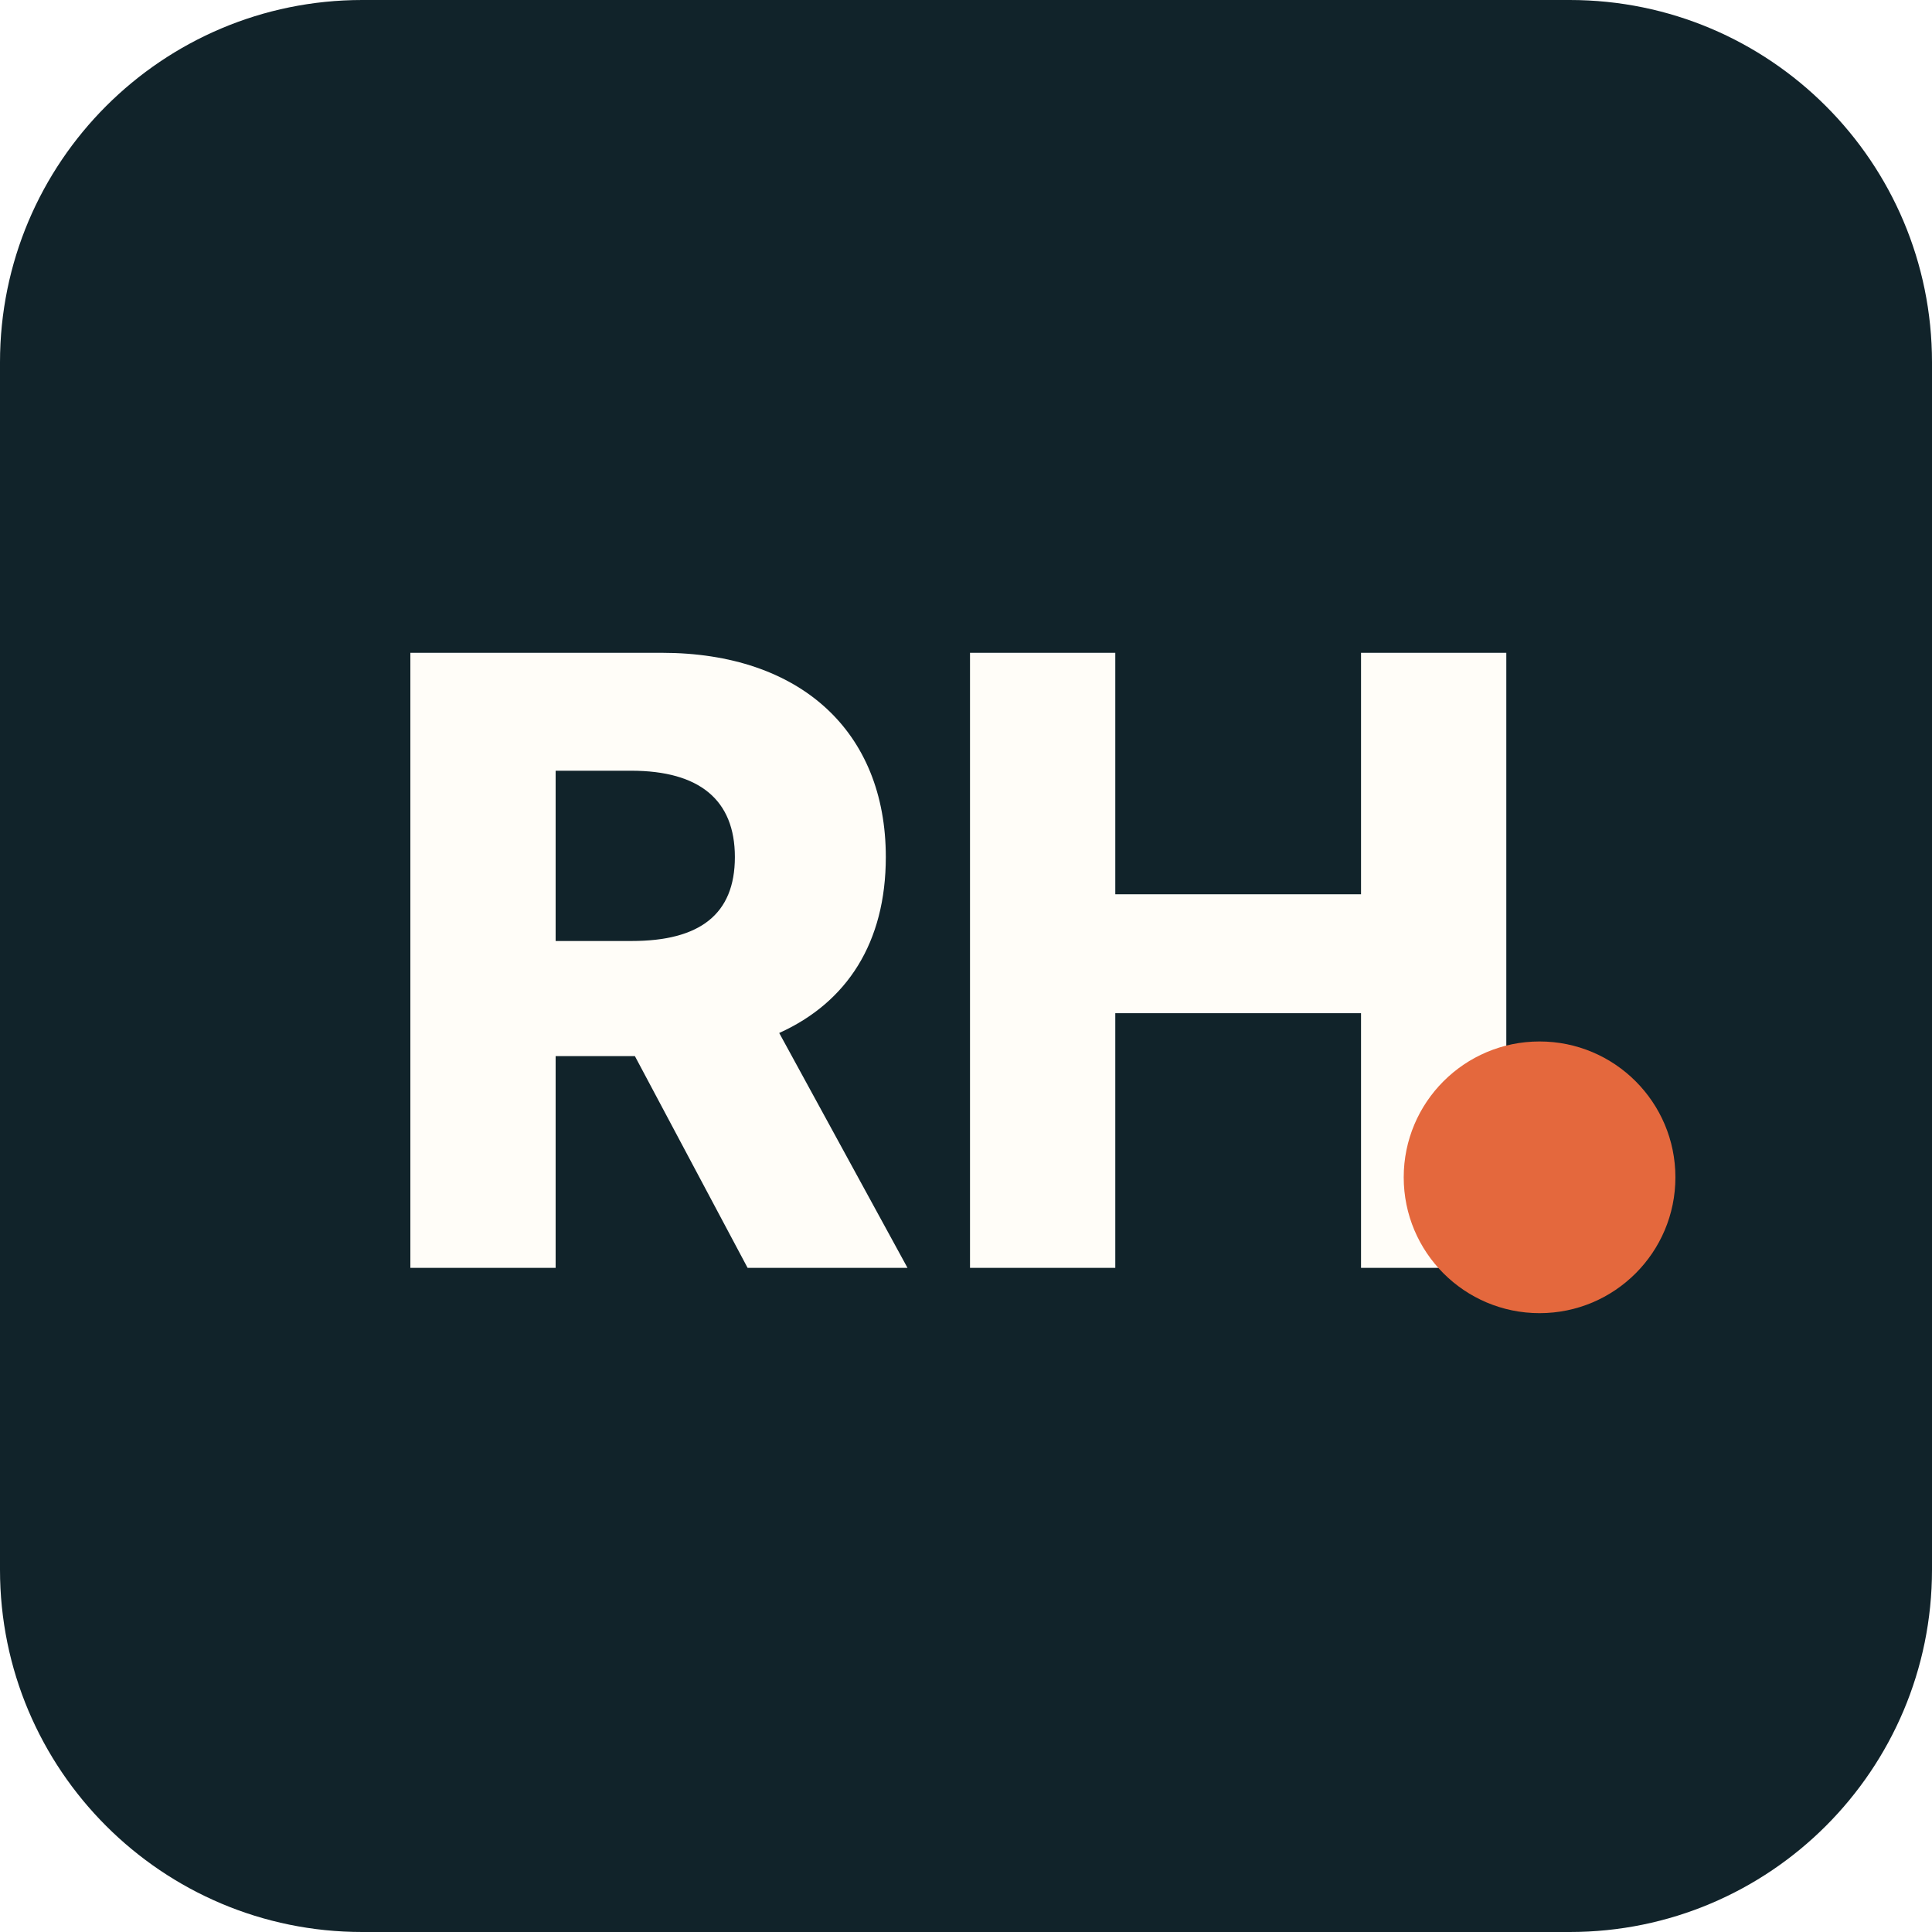
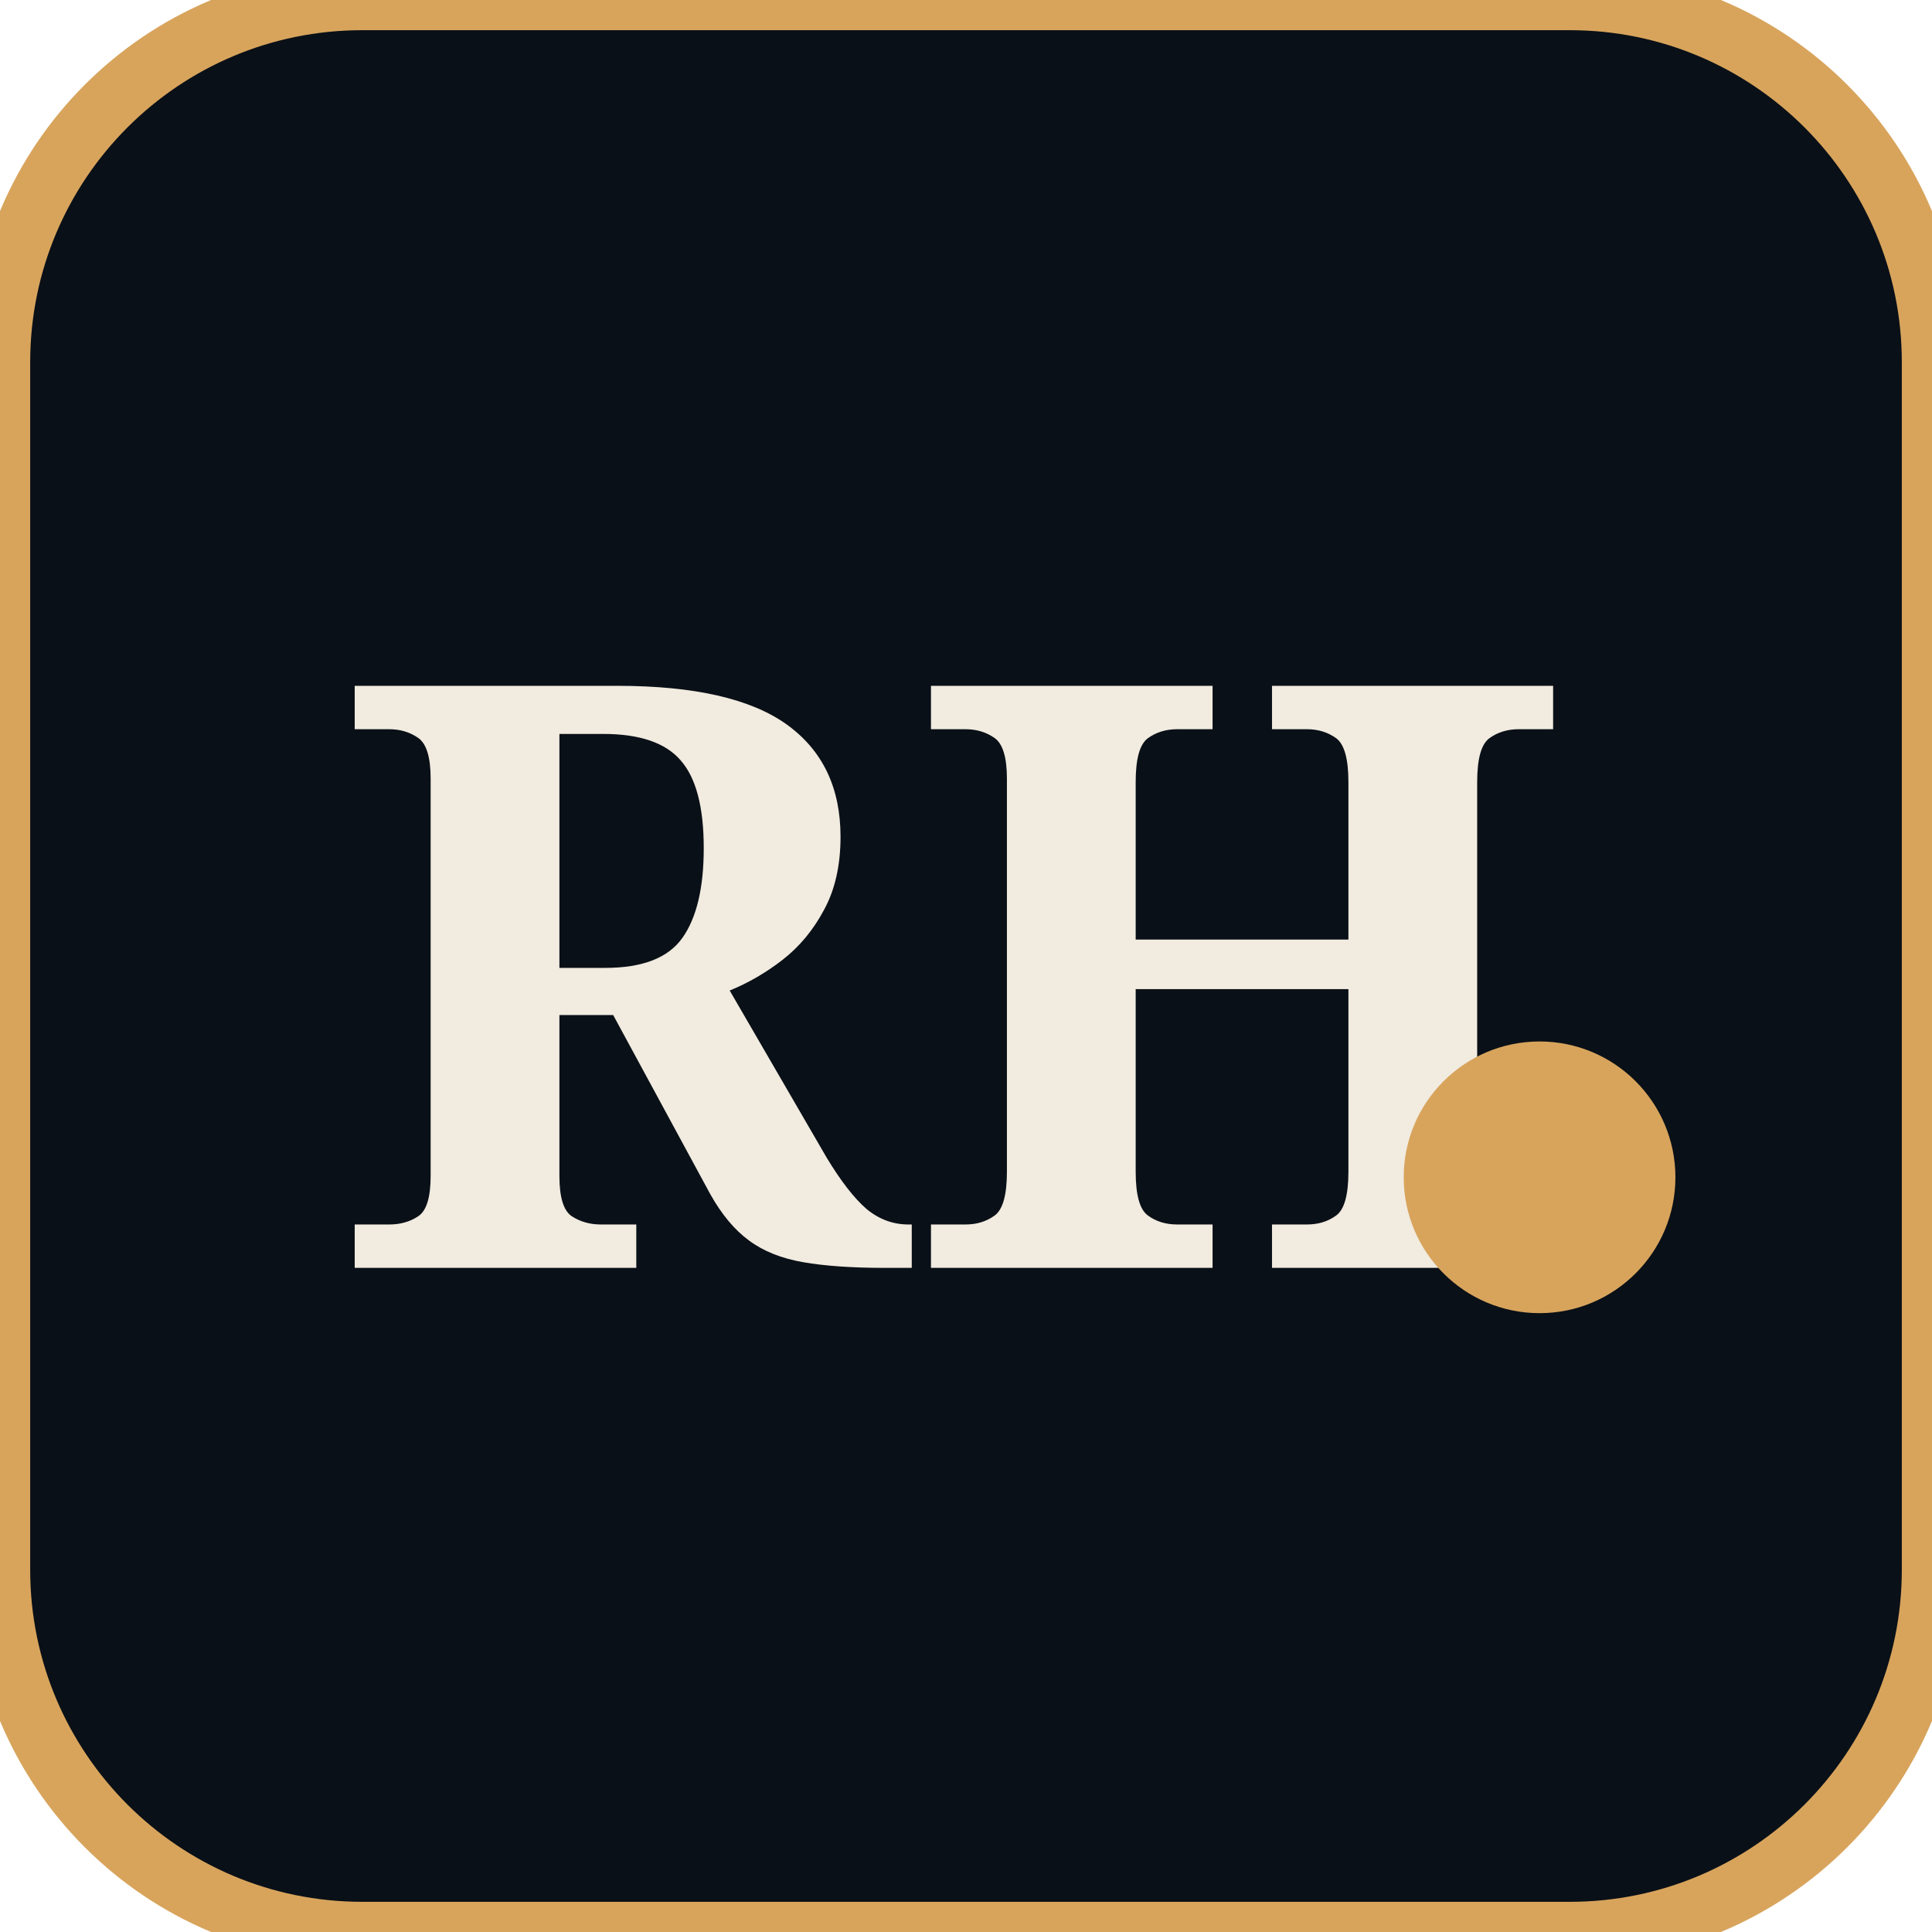
<svg xmlns="http://www.w3.org/2000/svg" viewBox="0 0 64 64">
-   <rect width="64" height="64" rx="12" fill="#11232a" />
-   <text x="12" y="42" font-family="system-ui, -apple-system, sans-serif" font-weight="800" font-size="28" fill="#fffdf8">RH</text>
-   <circle cx="51" cy="39" r="4.5" fill="#e4683d" />
+   <rect width="64" height="64" rx="12" fill="#0a1017" stroke="#d8a45c" stroke-width="2" />
+   <text x="11" y="42" font-family="Georgia, serif" font-weight="700" font-size="27" fill="#f1ebe0">RH</text>
+   <circle cx="51" cy="39" r="4.5" fill="#d8a45c" />
</svg>
